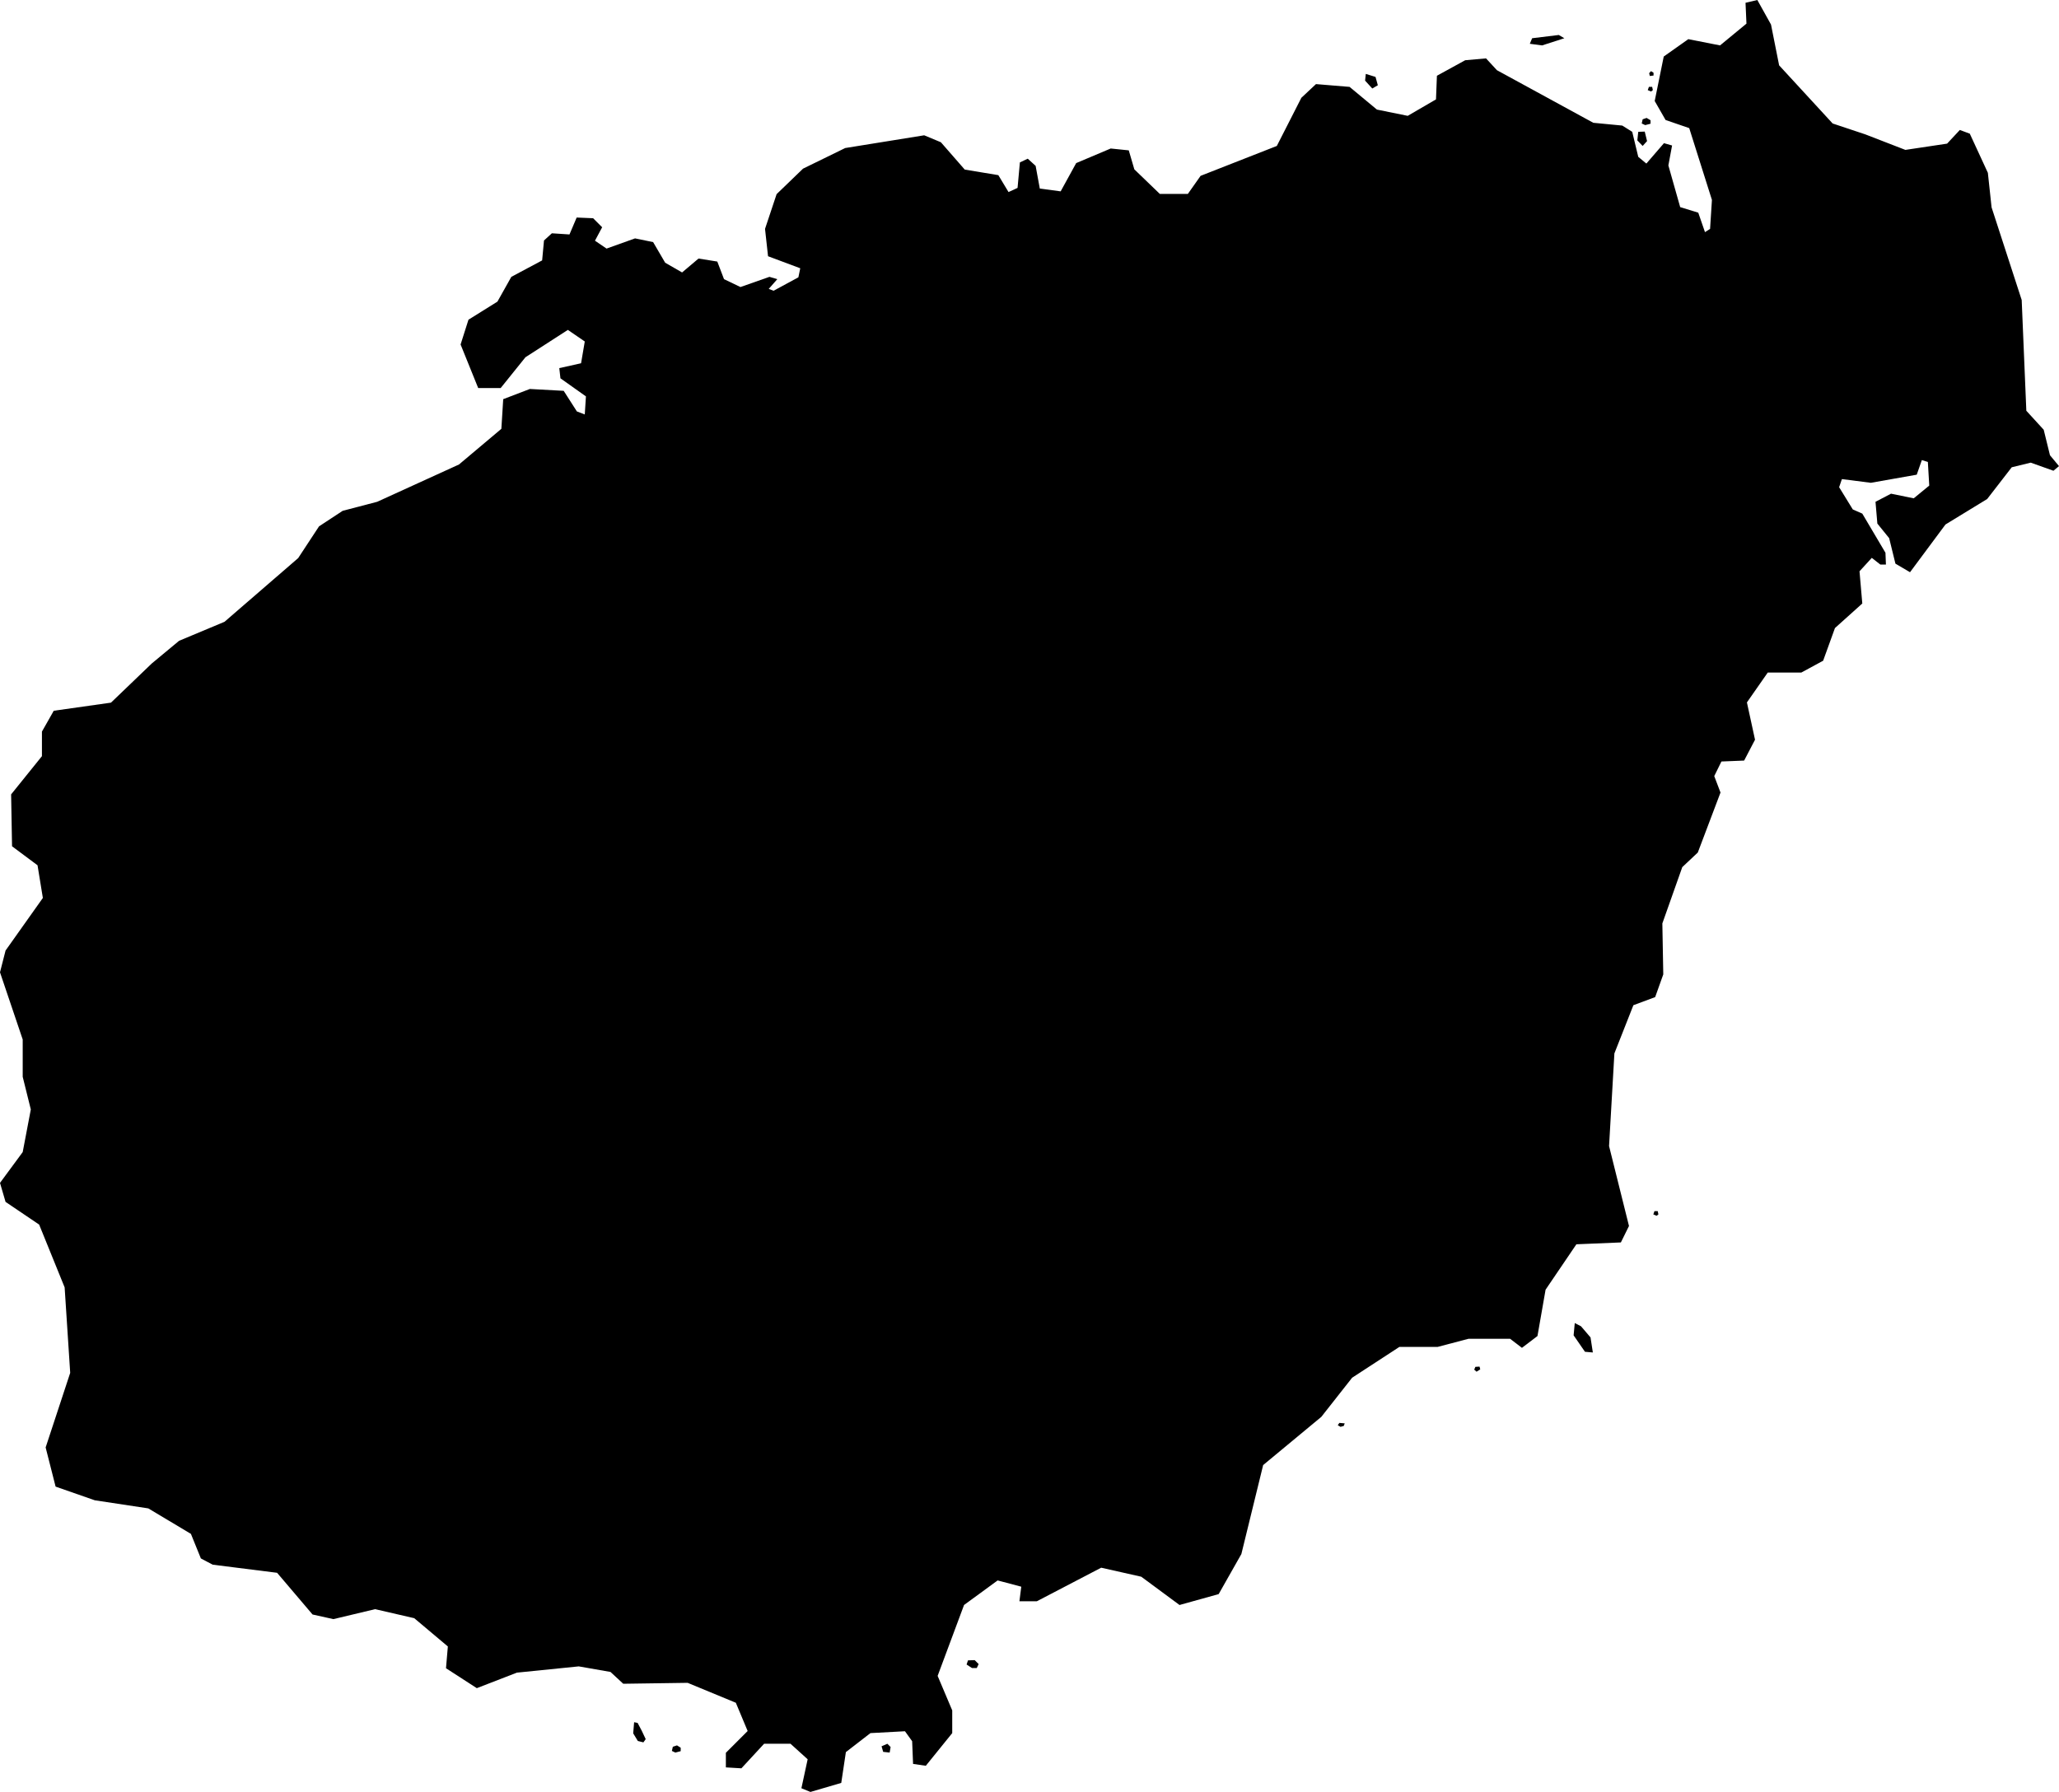
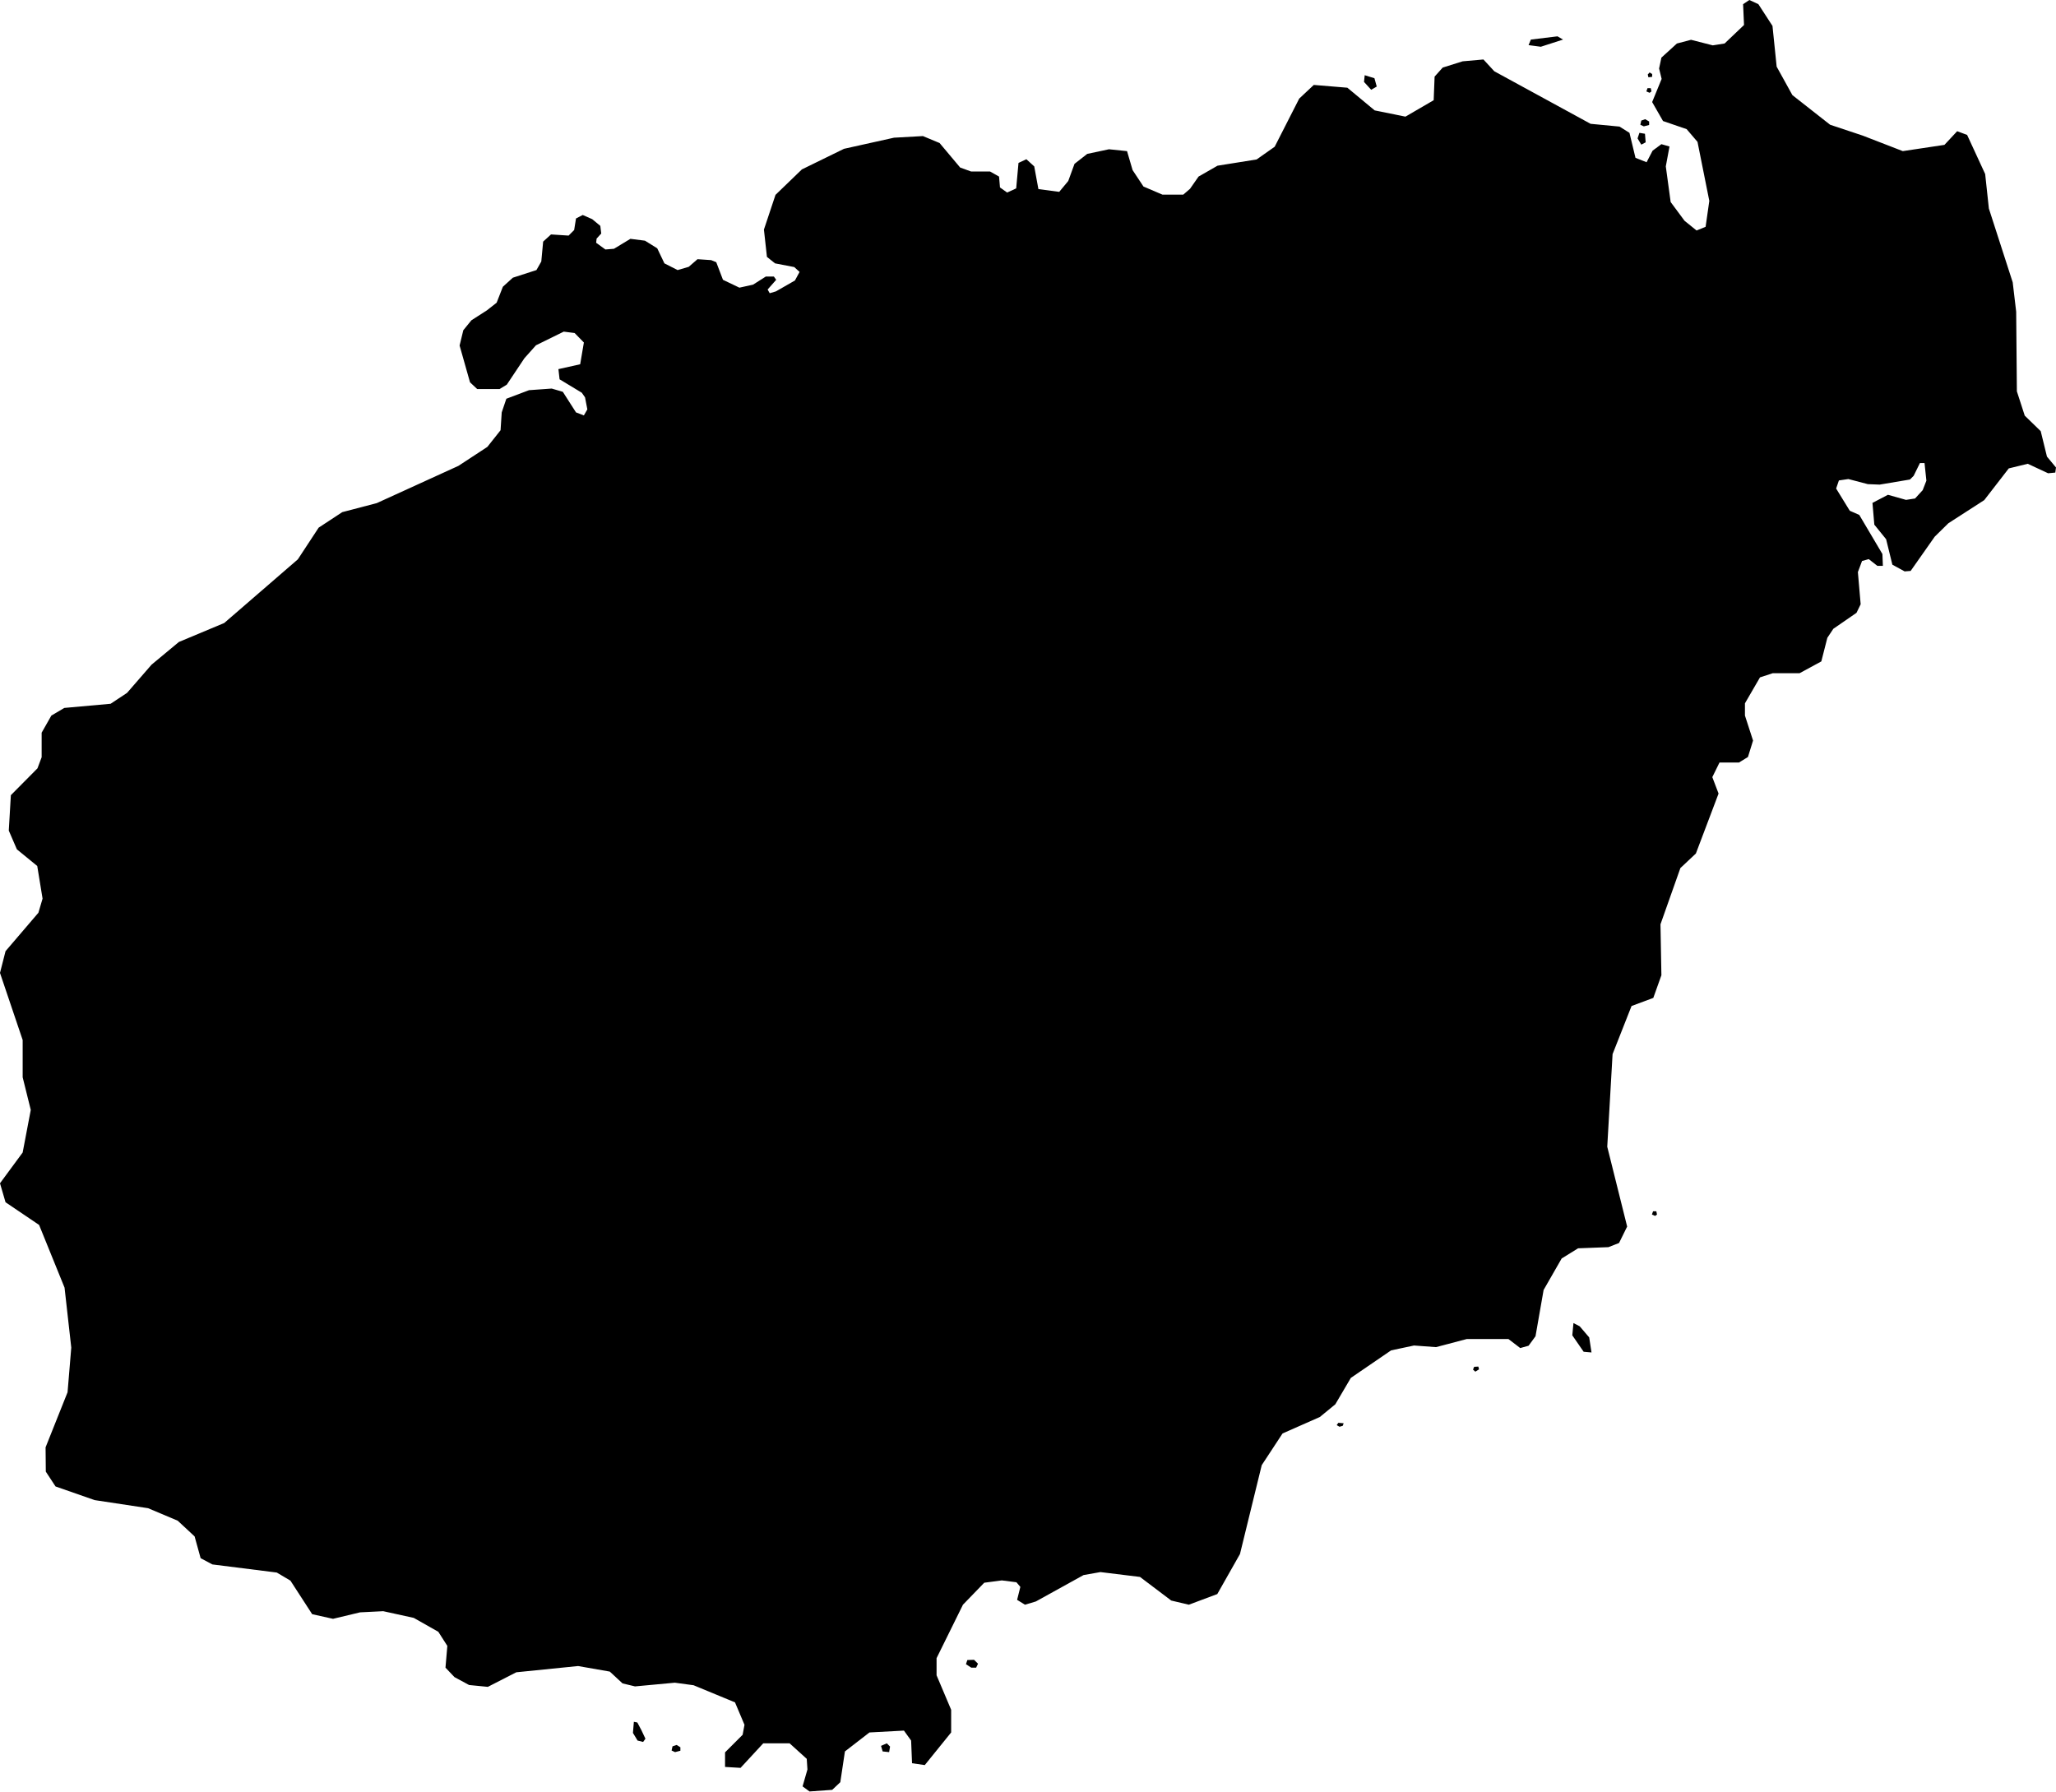
- <svg xmlns="http://www.w3.org/2000/svg" viewBox="1044.062 374.748 8.887 7.735">
-   <path d="M1052.088,377.214l0.012,0.139l-0.118,0.106l-0.051,0.141l-0.094,0.051h-0.145l-0.09,0.129l0.035,0.161l-0.047,0.09l-0.098,0.004l-0.031,0.063l0.027,0.071l-0.098,0.259l-0.067,0.063l-0.086,0.243l0.004,0.22l-0.035,0.098l-0.094,0.035l-0.082,0.208l-0.023,0.4l0.086,0.345l-0.035,0.071l-0.192,0.008l-0.133,0.196l-0.035,0.2l-0.067,0.051l-0.051-0.039h-0.18l-0.133,0.035h-0.165l-0.204,0.133l-0.133,0.169l-0.251,0.208l-0.094,0.384l-0.098,0.173l-0.169,0.047l-0.165-0.122l-0.173-0.039l-0.278,0.145h-0.075l0.008-0.063l-0.102-0.027l-0.145,0.106l-0.114,0.306l0.063,0.149v0.098l-0.114,0.141l-0.055-0.008l-0.004-0.098l-0.031-0.043l-0.149,0.008l-0.106,0.082l-0.02,0.133l-0.133,0.039l-0.039-0.016l0.027-0.125l-0.074-0.067h-0.114l-0.098,0.106l-0.067-0.004v-0.063l0.094-0.094l-0.051-0.122l-0.208-0.086l-0.278,0.004l-0.055-0.051l-0.137-0.024l-0.267,0.027l-0.173,0.067l-0.133-0.086l0.008-0.094l-0.145-0.122l-0.169-0.039l-0.18,0.043l-0.09-0.02l-0.153-0.18l-0.278-0.035l-0.051-0.027l-0.043-0.106l-0.184-0.11l-0.231-0.035l-0.169-0.059l-0.043-0.169l0.106-0.322l-0.024-0.369l-0.11-0.271l-0.145-0.098l-0.024-0.082l0.098-0.133l0.035-0.184l-0.035-0.141v-0.161l-0.098-0.29l0.024-0.094l0.161-0.227l-0.023-0.141l-0.11-0.082l-0.004-0.224l0.133-0.165v-0.106l0.051-0.09l0.247-0.035l0.176-0.169l0.118-0.098l0.196-0.082l0.318-0.275l0.09-0.137l0.102-0.067l0.149-0.039l0.353-0.161l0.183-0.154l0.008-0.128l0.115-0.044l0.146,0.008l0.057,0.089l0.034,0.013l0.005-0.078l-0.11-0.078l-0.005-0.044l0.094-0.021l0.016-0.094l-0.073-0.05l-0.183,0.118l-0.107,0.133h-0.097l-0.076-0.188l0.034-0.107l0.125-0.078l0.06-0.107l0.133-0.071l0.008-0.086l0.034-0.031l0.076,0.005l0.031-0.073l0.071,0.003l0.039,0.039l-0.031,0.058l0.05,0.034l0.123-0.044l0.078,0.016l0.052,0.089l0.073,0.042l0.071-0.06l0.081,0.013l0.029,0.076l0.071,0.034l0.125-0.044l0.034,0.01l-0.037,0.042l0.021,0.008l0.107-0.058l0.008-0.039l-0.139-0.052l-0.013-0.118l0.05-0.15l0.114-0.11l0.182-0.089l0.341-0.055l0.072,0.03l0.103,0.118l0.145,0.024l0.044,0.073l0.039-0.018l0.01-0.11l0.034-0.016l0.034,0.031l0.018,0.098l0.09,0.012l0.067-0.122l0.149-0.063l0.078,0.008l0.024,0.082l0.11,0.106h0.121l0.055-0.078l0.329-0.129l0.106-0.208l0.063-0.059l0.145,0.012l0.118,0.098l0.133,0.027l0.122-0.071l0.004-0.102l0.122-0.067l0.09-0.008l0.047,0.051l0.416,0.227l0.125,0.012l0.043,0.027l0.026,0.108l0.035,0.029l0.076-0.088l0.035,0.01l-0.016,0.086l0.051,0.18l0.078,0.024l0.029,0.084l0.022-0.014l0.008-0.125l-0.098-0.31l-0.102-0.035l-0.047-0.082l0.039-0.192l0.106-0.075l0.137,0.027l0.114-0.094l-0.004-0.09l0.051-0.012l0.059,0.106l0.035,0.176l0.231,0.251l0.141,0.047l0.173,0.067l0.18-0.027l0.055-0.059l0.043,0.016l0.078,0.169l0.016,0.149l0.13,0.4l0.02,0.478l0.075,0.082l0.027,0.11l0.039,0.047l-0.024,0.02l-0.098-0.035l-0.082,0.02l-0.106,0.137l-0.18,0.11l-0.153,0.206l-0.063-0.037l-0.027-0.11l-0.051-0.063l-0.008-0.094l0.067-0.035l0.098,0.02l0.067-0.055l-0.006-0.102l-0.026-0.008l-0.022,0.063l-0.198,0.035l-0.125-0.016l-0.012,0.035l0.059,0.096l0.041,0.018l0.1,0.169l0.002,0.051h-0.024l-0.037-0.029L1052.088,377.214L1052.088,377.214z M1050.814,374.913l-0.024-0.014l-0.115,0.014l-0.01,0.024l0.053,0.007L1050.814,374.913L1050.814,374.913z M1050.009,375.116l-0.01-0.036l-0.042-0.013l-0.003,0.029l0.031,0.034L1050.009,375.116L1050.009,375.116z M1051.18,375.064l0.003,0.012l0.016-0.002v-0.012l-0.011-0.007L1051.18,375.064L1051.18,375.064z M1051.174,375.137l0.014,0.006l0.008-0.006l-0.003-0.014h-0.014L1051.174,375.137L1051.174,375.137z M1051.152,375.263l-0.004,0.018l0.015,0.007l0.023-0.006v-0.015l-0.017-0.01L1051.152,375.263L1051.152,375.263z M1051.171,375.357l-0.01-0.041l-0.028,0.001l-0.004,0.037l0.023,0.024L1051.171,375.357L1051.171,375.357z M1050.903,380.583l0.034,0.003l-0.01-0.065l-0.041-0.048l-0.027-0.014l-0.005,0.053L1050.903,380.583L1050.903,380.583z M1046.849,382.255l-0.017-0.036l-0.018-0.034l-0.015-0.003l-0.004,0.048l0.02,0.033l0.024,0.006L1046.849,382.255L1046.849,382.255z M1051.198,379.99l0.014,0.006l0.008-0.006l-0.003-0.014h-0.014L1051.198,379.99L1051.198,379.99z M1050.43,380.648l-0.005,0.012l0.01,0.009l0.016-0.01l-0.003-0.012L1050.43,380.648L1050.43,380.648z M1049.843,380.89l-0.007,0.01l0.012,0.007l0.014-0.004l0.004-0.011L1049.843,380.89L1049.843,380.89z M1047.867,382.286l0.007,0.024l0.028,0.003l0.004-0.024l-0.014-0.014L1047.867,382.286L1047.867,382.286z M1046.966,382.288l-0.004,0.018l0.015,0.007l0.023-0.006v-0.015l-0.016-0.01L1046.966,382.288L1046.966,382.288z M1048.257,381.948h0.021l0.008-0.017l-0.017-0.017l-0.029,0.001l-0.006,0.018L1048.257,381.948L1048.257,381.948z M1052.088,377.214l0.012,0.139l-0.118,0.106l-0.051,0.141l-0.094,0.051h-0.145l-0.09,0.129l0.035,0.161l-0.047,0.09l-0.098,0.004l-0.031,0.063l0.027,0.071l-0.098,0.259l-0.067,0.063l-0.086,0.243l0.004,0.22l-0.035,0.098l-0.094,0.035l-0.082,0.208l-0.023,0.4l0.086,0.345l-0.035,0.071l-0.192,0.008l-0.133,0.196l-0.035,0.2l-0.067,0.051l-0.051-0.039h-0.18l-0.133,0.035h-0.165l-0.204,0.133l-0.133,0.169l-0.251,0.208l-0.094,0.384l-0.098,0.173l-0.169,0.047l-0.165-0.122l-0.173-0.039l-0.278,0.145h-0.075l0.008-0.063l-0.102-0.027l-0.145,0.106l-0.114,0.306l0.063,0.149v0.098l-0.114,0.141l-0.055-0.008l-0.004-0.098l-0.031-0.043l-0.149,0.008l-0.106,0.082l-0.02,0.133l-0.133,0.039l-0.039-0.016l0.027-0.125l-0.074-0.067h-0.114l-0.098,0.106l-0.067-0.004v-0.063l0.094-0.094l-0.051-0.122l-0.208-0.086l-0.278,0.004l-0.055-0.051l-0.137-0.024l-0.267,0.027l-0.173,0.067l-0.133-0.086l0.008-0.094l-0.145-0.122l-0.169-0.039l-0.18,0.043l-0.09-0.02l-0.153-0.18l-0.278-0.035l-0.051-0.027l-0.043-0.106l-0.184-0.11l-0.231-0.035l-0.169-0.059l-0.043-0.169l0.106-0.322l-0.024-0.369l-0.11-0.271l-0.145-0.098l-0.024-0.082l0.098-0.133l0.035-0.184l-0.035-0.141v-0.161l-0.098-0.29l0.024-0.094l0.161-0.227l-0.023-0.141l-0.11-0.082l-0.004-0.224l0.133-0.165v-0.106l0.051-0.09l0.247-0.035l0.176-0.169l0.118-0.098l0.196-0.082l0.318-0.275l0.09-0.137l0.102-0.067l0.149-0.039l0.353-0.161l0.183-0.154l0.008-0.128l0.115-0.044l0.146,0.008l0.057,0.089l0.034,0.013l0.005-0.078l-0.11-0.078l-0.005-0.044l0.094-0.021l0.016-0.094l-0.073-0.05l-0.183,0.118l-0.107,0.133h-0.097l-0.076-0.188l0.034-0.107l0.125-0.078l0.06-0.107l0.133-0.071l0.008-0.086l0.034-0.031l0.076,0.005l0.031-0.073l0.071,0.003l0.039,0.039l-0.031,0.058l0.05,0.034l0.123-0.044l0.078,0.016l0.052,0.089l0.073,0.042l0.071-0.06l0.081,0.013l0.029,0.076l0.071,0.034l0.125-0.044l0.034,0.01l-0.037,0.042l0.021,0.008l0.107-0.058l0.008-0.039l-0.139-0.052l-0.013-0.118l0.05-0.15l0.114-0.11l0.182-0.089l0.341-0.055l0.072,0.03l0.103,0.118l0.145,0.024l0.044,0.073l0.039-0.018l0.01-0.11l0.034-0.016l0.034,0.031l0.018,0.098l0.09,0.012l0.067-0.122l0.149-0.063l0.078,0.008l0.024,0.082l0.11,0.106h0.121l0.055-0.078l0.329-0.129l0.106-0.208l0.063-0.059l0.145,0.012l0.118,0.098l0.133,0.027l0.122-0.071l0.004-0.102l0.122-0.067l0.09-0.008l0.047,0.051l0.416,0.227l0.125,0.012l0.043,0.027l0.026,0.108l0.035,0.029l0.076-0.088l0.035,0.01l-0.016,0.086l0.051,0.18l0.078,0.024l0.029,0.084l0.022-0.014l0.008-0.125l-0.098-0.31l-0.102-0.035l-0.047-0.082l0.039-0.192l0.106-0.075l0.137,0.027l0.114-0.094l-0.004-0.09l0.051-0.012l0.059,0.106l0.035,0.176l0.231,0.251l0.141,0.047l0.173,0.067l0.18-0.027l0.055-0.059l0.043,0.016l0.078,0.169l0.016,0.149l0.13,0.4l0.02,0.478l0.075,0.082l0.027,0.11l0.039,0.047l-0.024,0.02l-0.098-0.035l-0.082,0.02l-0.106,0.137l-0.18,0.11l-0.153,0.206l-0.063-0.037l-0.027-0.11l-0.051-0.063l-0.008-0.094l0.067-0.035l0.098,0.02l0.067-0.055l-0.006-0.102l-0.026-0.008l-0.022,0.063l-0.198,0.035l-0.125-0.016l-0.012,0.035l0.059,0.096l0.041,0.018l0.1,0.169l0.002,0.051h-0.024l-0.037-0.029L1052.088,377.214L1052.088,377.214z M1050.814,374.913l-0.024-0.014l-0.115,0.014l-0.01,0.024l0.053,0.007L1050.814,374.913L1050.814,374.913z M1050.009,375.116l-0.01-0.036l-0.042-0.013l-0.003,0.029l0.031,0.034L1050.009,375.116L1050.009,375.116z M1051.18,375.064l0.003,0.012l0.016-0.002v-0.012l-0.011-0.007L1051.18,375.064L1051.18,375.064z M1051.174,375.137l0.014,0.006l0.008-0.006l-0.003-0.014h-0.014L1051.174,375.137L1051.174,375.137z M1051.152,375.263l-0.004,0.018l0.015,0.007l0.023-0.006v-0.015l-0.017-0.01L1051.152,375.263L1051.152,375.263z M1051.171,375.357l-0.01-0.041l-0.028,0.001l-0.004,0.037l0.023,0.024L1051.171,375.357L1051.171,375.357z M1050.903,380.583l0.034,0.003l-0.01-0.065l-0.041-0.048l-0.027-0.014l-0.005,0.053L1050.903,380.583L1050.903,380.583z M1046.849,382.255l-0.017-0.036l-0.018-0.034l-0.015-0.003l-0.004,0.048l0.02,0.033l0.024,0.006L1046.849,382.255L1046.849,382.255z M1051.198,379.99l0.014,0.006l0.008-0.006l-0.003-0.014h-0.014L1051.198,379.99L1051.198,379.99z M1050.43,380.648l-0.005,0.012l0.01,0.009l0.016-0.01l-0.003-0.012L1050.43,380.648L1050.43,380.648z M1049.843,380.89l-0.007,0.01l0.012,0.007l0.014-0.004l0.004-0.011L1049.843,380.89L1049.843,380.89z M1047.867,382.286l0.007,0.024l0.028,0.003l0.004-0.024l-0.014-0.014L1047.867,382.286L1047.867,382.286z M1046.966,382.288l-0.004,0.018l0.015,0.007l0.023-0.006v-0.015l-0.016-0.01L1046.966,382.288L1046.966,382.288z M1048.257,381.948h0.021l0.008-0.017l-0.017-0.017l-0.029,0.001l-0.006,0.018L1048.257,381.948L1048.257,381.948z" />
+ <svg xmlns="http://www.w3.org/2000/svg" viewBox="1044.060 374.742 8.884 7.741">
+   <path d="M1052.088,377.214l0.012,0.139l-0.018,0.037l-0.1,0.069l-0.026,0.039l-0.026,0.102l-0.094,0.051h-0.116l-0.055,0.018l-0.065,0.112v0.053l0.035,0.108l-0.022,0.071l-0.039,0.024h-0.084l-0.031,0.063l0.027,0.071l-0.098,0.259l-0.067,0.063l-0.086,0.243l0.004,0.22l-0.035,0.098l-0.094,0.035l-0.082,0.208l-0.023,0.4l0.086,0.345l-0.035,0.071l-0.046,0.018l-0.131,0.005l-0.071,0.044l-0.078,0.136l-0.035,0.2l-0.03,0.041l-0.036,0.01l-0.051-0.039h-0.18l-0.133,0.035l-0.095-0.007l-0.099,0.021l-0.174,0.119l-0.067,0.114l-0.067,0.055l-0.161,0.071l-0.09,0.137l-0.094,0.384l-0.098,0.173l-0.123,0.046l-0.076-0.018l-0.135-0.102l-0.171-0.021l-0.073,0.013l-0.206,0.114l-0.047,0.014l-0.034-0.021l0.014-0.056l-0.017-0.02l-0.063-0.008l-0.076,0.01l-0.092,0.095l-0.114,0.231v0.074l0.063,0.149v0.098l-0.114,0.141l-0.055-0.008l-0.004-0.098l-0.031-0.043l-0.149,0.008l-0.106,0.082l-0.02,0.133l-0.035,0.033l-0.098,0.007l-0.03-0.022l0.021-0.073l-0.003-0.046l-0.074-0.067h-0.114l-0.098,0.106l-0.067-0.004v-0.063l0.076-0.076l0.008-0.043l-0.041-0.097l-0.179-0.074l-0.081-0.011l-0.172,0.016l-0.054-0.013l-0.055-0.051l-0.137-0.024l-0.267,0.027l-0.123,0.063l-0.081-0.008l-0.063-0.034l-0.039-0.041l0.008-0.094l-0.039-0.061l-0.106-0.06l-0.132-0.029l-0.1,0.005l-0.117,0.028l-0.09-0.02l-0.094-0.145l-0.059-0.035l-0.278-0.035l-0.051-0.027l-0.026-0.094l-0.073-0.068l-0.128-0.054l-0.231-0.035l-0.169-0.059l-0.042-0.064l-0.001-0.105l0.095-0.238l0.016-0.193l-0.029-0.259l-0.11-0.271l-0.145-0.098l-0.024-0.082l0.098-0.133l0.035-0.184l-0.035-0.141v-0.161l-0.098-0.29l0.024-0.094l0.142-0.166l0.018-0.061l-0.023-0.141l-0.088-0.072l-0.035-0.081l0.009-0.153l0.115-0.116l0.018-0.048v-0.106l0.042-0.074l0.056-0.033l0.2-0.018l0.071-0.047l0.106-0.122l0.118-0.098l0.196-0.082l0.318-0.275l0.09-0.137l0.102-0.067l0.149-0.039l0.353-0.161l0.125-0.082l0.057-0.072l0.005-0.077l0.02-0.059l0.098-0.037l0.098-0.007l0.048,0.014l0.057,0.089l0.034,0.013l0.015-0.026l-0.01-0.052l-0.014-0.02l-0.096-0.058l-0.005-0.044l0.094-0.021l0.016-0.094l-0.04-0.041l-0.047-0.006l-0.12,0.059l-0.05,0.056l-0.076,0.114l-0.031,0.019h-0.097l-0.031-0.029l-0.045-0.159l0.016-0.066l0.035-0.043l0.067-0.043l0.042-0.033l0.027-0.069l0.043-0.039l0.102-0.033l0.021-0.037l0.008-0.086l0.034-0.031l0.076,0.005l0.024-0.024l0.008-0.05l0.029-0.015l0.041,0.018l0.035,0.029l0.004,0.033l-0.02,0.022l-0.002,0.018l0.04,0.029l0.037-0.003l0.071-0.043l0.063,0.008l0.053,0.033l0.031,0.065l0.057,0.029l0.048-0.014l0.038-0.033l0.059,0.004l0.022,0.009l0.029,0.076l0.071,0.034l0.059-0.013l0.055-0.035h0.035l0.01,0.014l-0.037,0.042l0.009,0.016l0.027-0.008l0.082-0.047l0.02-0.037l-0.023-0.021l-0.083-0.016l-0.035-0.028l-0.013-0.118l0.05-0.15l0.114-0.11l0.182-0.089l0.216-0.048l0.125-0.007l0.072,0.03l0.089,0.106l0.047,0.017l0.082,0l0.039,0.022l0.004,0.047l0.031,0.022l0.039-0.018l0.01-0.11l0.034-0.016l0.034,0.031l0.018,0.098l0.09,0.012l0.039-0.047l0.027-0.074l0.055-0.043l0.094-0.02l0.078,0.008l0.024,0.082l0.047,0.071l0.082,0.035h0.09l0.029-0.025l0.037-0.053l0.082-0.047l0.169-0.027l0.078-0.055l0.106-0.208l0.063-0.059l0.145,0.012l0.118,0.098l0.133,0.027l0.122-0.071l0.004-0.102l0.035-0.039l0.086-0.027l0.09-0.008l0.047,0.051l0.416,0.227l0.125,0.012l0.043,0.027l0.026,0.108l0.048,0.019l0.026-0.05l0.038-0.028l0.035,0.01l-0.016,0.086l0.021,0.154l0.06,0.081l0.052,0.042l0.039-0.016l0.016-0.112l-0.051-0.255l-0.047-0.055l-0.102-0.035l-0.047-0.082l0.041-0.1l-0.011-0.045l0.01-0.047l0.067-0.061l0.061-0.016l0.094,0.024l0.051-0.008l0.084-0.08l-0.004-0.09l0.027-0.018l0.039,0.018l0.061,0.094l0.018,0.176l0.068,0.123l0.163,0.128l0.141,0.047l0.173,0.067l0.18-0.027l0.055-0.059l0.043,0.016l0.078,0.169l0.016,0.149l0.103,0.319l0.015,0.127l0.003,0.344l0.034,0.105l0.069,0.067l0.027,0.11l0.039,0.047l-0.003,0.022l-0.031,0.003l-0.088-0.041l-0.082,0.02l-0.106,0.137l-0.155,0.1l-0.059,0.058l-0.104,0.148l-0.026,0.002l-0.053-0.029l-0.027-0.11l-0.051-0.063l-0.008-0.094l0.067-0.035l0.078,0.022l0.039-0.006l0.033-0.036l0.016-0.041l-0.008-0.076h-0.02l-0.027,0.055l-0.016,0.016l-0.131,0.022l-0.051-0.002l-0.084-0.022l-0.041,0.006l-0.012,0.035l0.059,0.096l0.041,0.018l0.1,0.169l0.002,0.051h-0.024l-0.037-0.029l-0.029,0.008L1052.088,377.214L1052.088,377.214z M1050.814,374.913l-0.024-0.014l-0.115,0.014l-0.01,0.024l0.053,0.007L1050.814,374.913L1050.814,374.913z M1050.009,375.116l-0.01-0.036l-0.042-0.013l-0.003,0.029l0.031,0.034L1050.009,375.116L1050.009,375.116z M1051.18,375.064l0.003,0.012l0.016-0.002v-0.012l-0.011-0.007L1051.18,375.064L1051.18,375.064z M1051.174,375.137l0.014,0.006l0.008-0.006l-0.003-0.014h-0.014L1051.174,375.137L1051.174,375.137z M1051.152,375.263l-0.004,0.018l0.015,0.007l0.023-0.006v-0.015l-0.017-0.01L1051.152,375.263L1051.152,375.263z M1051.171,375.357l-0.003-0.037l-0.024-0.004l-0.008,0.024l0.016,0.027L1051.171,375.357L1051.171,375.357z M1050.903,380.583l0.034,0.003l-0.01-0.065l-0.041-0.048l-0.027-0.014l-0.005,0.053L1050.903,380.583L1050.903,380.583z M1046.849,382.255l-0.017-0.036l-0.018-0.034l-0.015-0.003l-0.004,0.048l0.02,0.033l0.024,0.006L1046.849,382.255L1046.849,382.255z M1051.198,379.99l0.014,0.006l0.008-0.006l-0.003-0.014h-0.014L1051.198,379.99L1051.198,379.99z M1050.43,380.648l-0.005,0.012l0.01,0.009l0.016-0.01l-0.003-0.012L1050.43,380.648L1050.43,380.648z M1049.843,380.89l-0.007,0.01l0.012,0.007l0.014-0.004l0.004-0.011L1049.843,380.89L1049.843,380.89z M1047.867,382.286l0.007,0.024l0.028,0.003l0.004-0.024l-0.014-0.014L1047.867,382.286L1047.867,382.286z M1046.966,382.288l-0.004,0.018l0.015,0.007l0.023-0.006v-0.015l-0.016-0.01L1046.966,382.288L1046.966,382.288z M1048.257,381.948h0.021l0.008-0.017l-0.017-0.017l-0.029,0.001l-0.006,0.018L1048.257,381.948L1048.257,381.948z M1052.088,377.214l0.012,0.139l-0.018,0.037l-0.1,0.069l-0.026,0.039l-0.026,0.102l-0.094,0.051h-0.116l-0.055,0.018l-0.065,0.112v0.053l0.035,0.108l-0.022,0.071l-0.039,0.024h-0.084l-0.031,0.063l0.027,0.071l-0.098,0.259l-0.067,0.063l-0.086,0.243l0.004,0.22l-0.035,0.098l-0.094,0.035l-0.082,0.208l-0.023,0.4l0.086,0.345l-0.035,0.071l-0.046,0.018l-0.131,0.005l-0.071,0.044l-0.078,0.136l-0.035,0.2l-0.03,0.041l-0.036,0.01l-0.051-0.039h-0.18l-0.133,0.035l-0.095-0.007l-0.099,0.021l-0.174,0.119l-0.067,0.114l-0.067,0.055l-0.161,0.071l-0.09,0.137l-0.094,0.384l-0.098,0.173l-0.123,0.046l-0.076-0.018l-0.135-0.102l-0.171-0.021l-0.073,0.013l-0.206,0.114l-0.047,0.014l-0.034-0.021l0.014-0.056l-0.017-0.02l-0.063-0.008l-0.076,0.01l-0.092,0.095l-0.114,0.231v0.074l0.063,0.149v0.098l-0.114,0.141l-0.055-0.008l-0.004-0.098l-0.031-0.043l-0.149,0.008l-0.106,0.082l-0.02,0.133l-0.035,0.033l-0.098,0.007l-0.03-0.022l0.021-0.073l-0.003-0.046l-0.074-0.067h-0.114l-0.098,0.106l-0.067-0.004v-0.063l0.076-0.076l0.008-0.043l-0.041-0.097l-0.179-0.074l-0.081-0.011l-0.172,0.016l-0.054-0.013l-0.055-0.051l-0.137-0.024l-0.267,0.027l-0.123,0.063l-0.081-0.008l-0.063-0.034l-0.039-0.041l0.008-0.094l-0.039-0.061l-0.106-0.06l-0.132-0.029l-0.1,0.005l-0.117,0.028l-0.09-0.02l-0.094-0.145l-0.059-0.035l-0.278-0.035l-0.051-0.027l-0.026-0.094l-0.073-0.068l-0.128-0.054l-0.231-0.035l-0.169-0.059l-0.042-0.064l-0.001-0.105l0.095-0.238l0.016-0.193l-0.029-0.259l-0.11-0.271l-0.145-0.098l-0.024-0.082l0.098-0.133l0.035-0.184l-0.035-0.141v-0.161l-0.098-0.29l0.024-0.094l0.142-0.166l0.018-0.061l-0.023-0.141l-0.088-0.072l-0.035-0.081l0.009-0.153l0.115-0.116l0.018-0.048v-0.106l0.042-0.074l0.056-0.033l0.2-0.018l0.071-0.047l0.106-0.122l0.118-0.098l0.196-0.082l0.318-0.275l0.09-0.137l0.102-0.067l0.149-0.039l0.353-0.161l0.125-0.082l0.057-0.072l0.005-0.077l0.02-0.059l0.098-0.037l0.098-0.007l0.048,0.014l0.057,0.089l0.034,0.013l0.015-0.026l-0.01-0.052l-0.014-0.02l-0.096-0.058l-0.005-0.044l0.094-0.021l0.016-0.094l-0.04-0.041l-0.047-0.006l-0.12,0.059l-0.05,0.056l-0.076,0.114l-0.031,0.019h-0.097l-0.031-0.029l-0.045-0.159l0.016-0.066l0.035-0.043l0.067-0.043l0.042-0.033l0.027-0.069l0.043-0.039l0.102-0.033l0.021-0.037l0.008-0.086l0.034-0.031l0.076,0.005l0.024-0.024l0.008-0.05l0.029-0.015l0.041,0.018l0.035,0.029l0.004,0.033l-0.02,0.022l-0.002,0.018l0.04,0.029l0.037-0.003l0.071-0.043l0.063,0.008l0.053,0.033l0.031,0.065l0.057,0.029l0.048-0.014l0.038-0.033l0.059,0.004l0.022,0.009l0.029,0.076l0.071,0.034l0.059-0.013l0.055-0.035h0.035l0.01,0.014l-0.037,0.042l0.009,0.016l0.027-0.008l0.082-0.047l0.02-0.037l-0.023-0.021l-0.083-0.016l-0.035-0.028l-0.013-0.118l0.05-0.15l0.114-0.11l0.182-0.089l0.216-0.048l0.125-0.007l0.072,0.03l0.089,0.106l0.047,0.017l0.082,0l0.039,0.022l0.004,0.047l0.031,0.022l0.039-0.018l0.01-0.11l0.034-0.016l0.034,0.031l0.018,0.098l0.09,0.012l0.039-0.047l0.027-0.074l0.055-0.043l0.094-0.02l0.078,0.008l0.024,0.082l0.047,0.071l0.082,0.035h0.09l0.029-0.025l0.037-0.053l0.082-0.047l0.169-0.027l0.078-0.055l0.106-0.208l0.063-0.059l0.145,0.012l0.118,0.098l0.133,0.027l0.122-0.071l0.004-0.102l0.035-0.039l0.086-0.027l0.09-0.008l0.047,0.051l0.416,0.227l0.125,0.012l0.043,0.027l0.026,0.108l0.048,0.019l0.026-0.05l0.038-0.028l0.035,0.01l-0.016,0.086l0.021,0.154l0.06,0.081l0.052,0.042l0.039-0.016l0.016-0.112l-0.051-0.255l-0.047-0.055l-0.102-0.035l-0.047-0.082l0.041-0.1l-0.011-0.045l0.01-0.047l0.067-0.061l0.061-0.016l0.094,0.024l0.051-0.008l0.084-0.08l-0.004-0.09l0.027-0.018l0.039,0.018l0.061,0.094l0.018,0.176l0.068,0.123l0.163,0.128l0.141,0.047l0.173,0.067l0.18-0.027l0.055-0.059l0.043,0.016l0.078,0.169l0.016,0.149l0.103,0.319l0.015,0.127l0.003,0.344l0.034,0.105l0.069,0.067l0.027,0.11l0.039,0.047l-0.003,0.022l-0.031,0.003l-0.088-0.041l-0.082,0.02l-0.106,0.137l-0.155,0.1l-0.059,0.058l-0.104,0.148l-0.026,0.002l-0.053-0.029l-0.027-0.11l-0.051-0.063l-0.008-0.094l0.067-0.035l0.078,0.022l0.039-0.006l0.033-0.036l0.016-0.041l-0.008-0.076h-0.02l-0.027,0.055l-0.016,0.016l-0.131,0.022l-0.051-0.002l-0.084-0.022l-0.041,0.006l-0.012,0.035l0.059,0.096l0.041,0.018l0.1,0.169l0.002,0.051h-0.024l-0.037-0.029l-0.029,0.008L1052.088,377.214L1052.088,377.214z M1050.814,374.913l-0.024-0.014l-0.115,0.014l-0.01,0.024l0.053,0.007L1050.814,374.913L1050.814,374.913z M1050.009,375.116l-0.01-0.036l-0.042-0.013l-0.003,0.029l0.031,0.034L1050.009,375.116L1050.009,375.116z M1051.18,375.064l0.003,0.012l0.016-0.002v-0.012l-0.011-0.007L1051.18,375.064L1051.18,375.064z M1051.174,375.137l0.014,0.006l0.008-0.006l-0.003-0.014h-0.014L1051.174,375.137L1051.174,375.137z M1051.152,375.263l-0.004,0.018l0.015,0.007l0.023-0.006v-0.015l-0.017-0.01L1051.152,375.263L1051.152,375.263z M1051.171,375.357l-0.003-0.037l-0.024-0.004l-0.008,0.024l0.016,0.027L1051.171,375.357L1051.171,375.357z M1050.903,380.583l0.034,0.003l-0.01-0.065l-0.041-0.048l-0.027-0.014l-0.005,0.053L1050.903,380.583L1050.903,380.583z M1046.849,382.255l-0.017-0.036l-0.018-0.034l-0.015-0.003l-0.004,0.048l0.02,0.033l0.024,0.006L1046.849,382.255L1046.849,382.255z M1051.198,379.99l0.014,0.006l0.008-0.006l-0.003-0.014h-0.014L1051.198,379.99L1051.198,379.99z M1050.43,380.648l-0.005,0.012l0.01,0.009l0.016-0.01l-0.003-0.012L1050.43,380.648L1050.43,380.648z M1049.843,380.89l-0.007,0.01l0.012,0.007l0.014-0.004l0.004-0.011L1049.843,380.89L1049.843,380.89z M1047.867,382.286l0.007,0.024l0.028,0.003l0.004-0.024l-0.014-0.014L1047.867,382.286L1047.867,382.286z M1046.966,382.288l-0.004,0.018l0.015,0.007l0.023-0.006v-0.015l-0.016-0.01L1046.966,382.288L1046.966,382.288z M1048.257,381.948h0.021l0.008-0.017l-0.017-0.017l-0.029,0.001l-0.006,0.018L1048.257,381.948L1048.257,381.948z" />
</svg>
